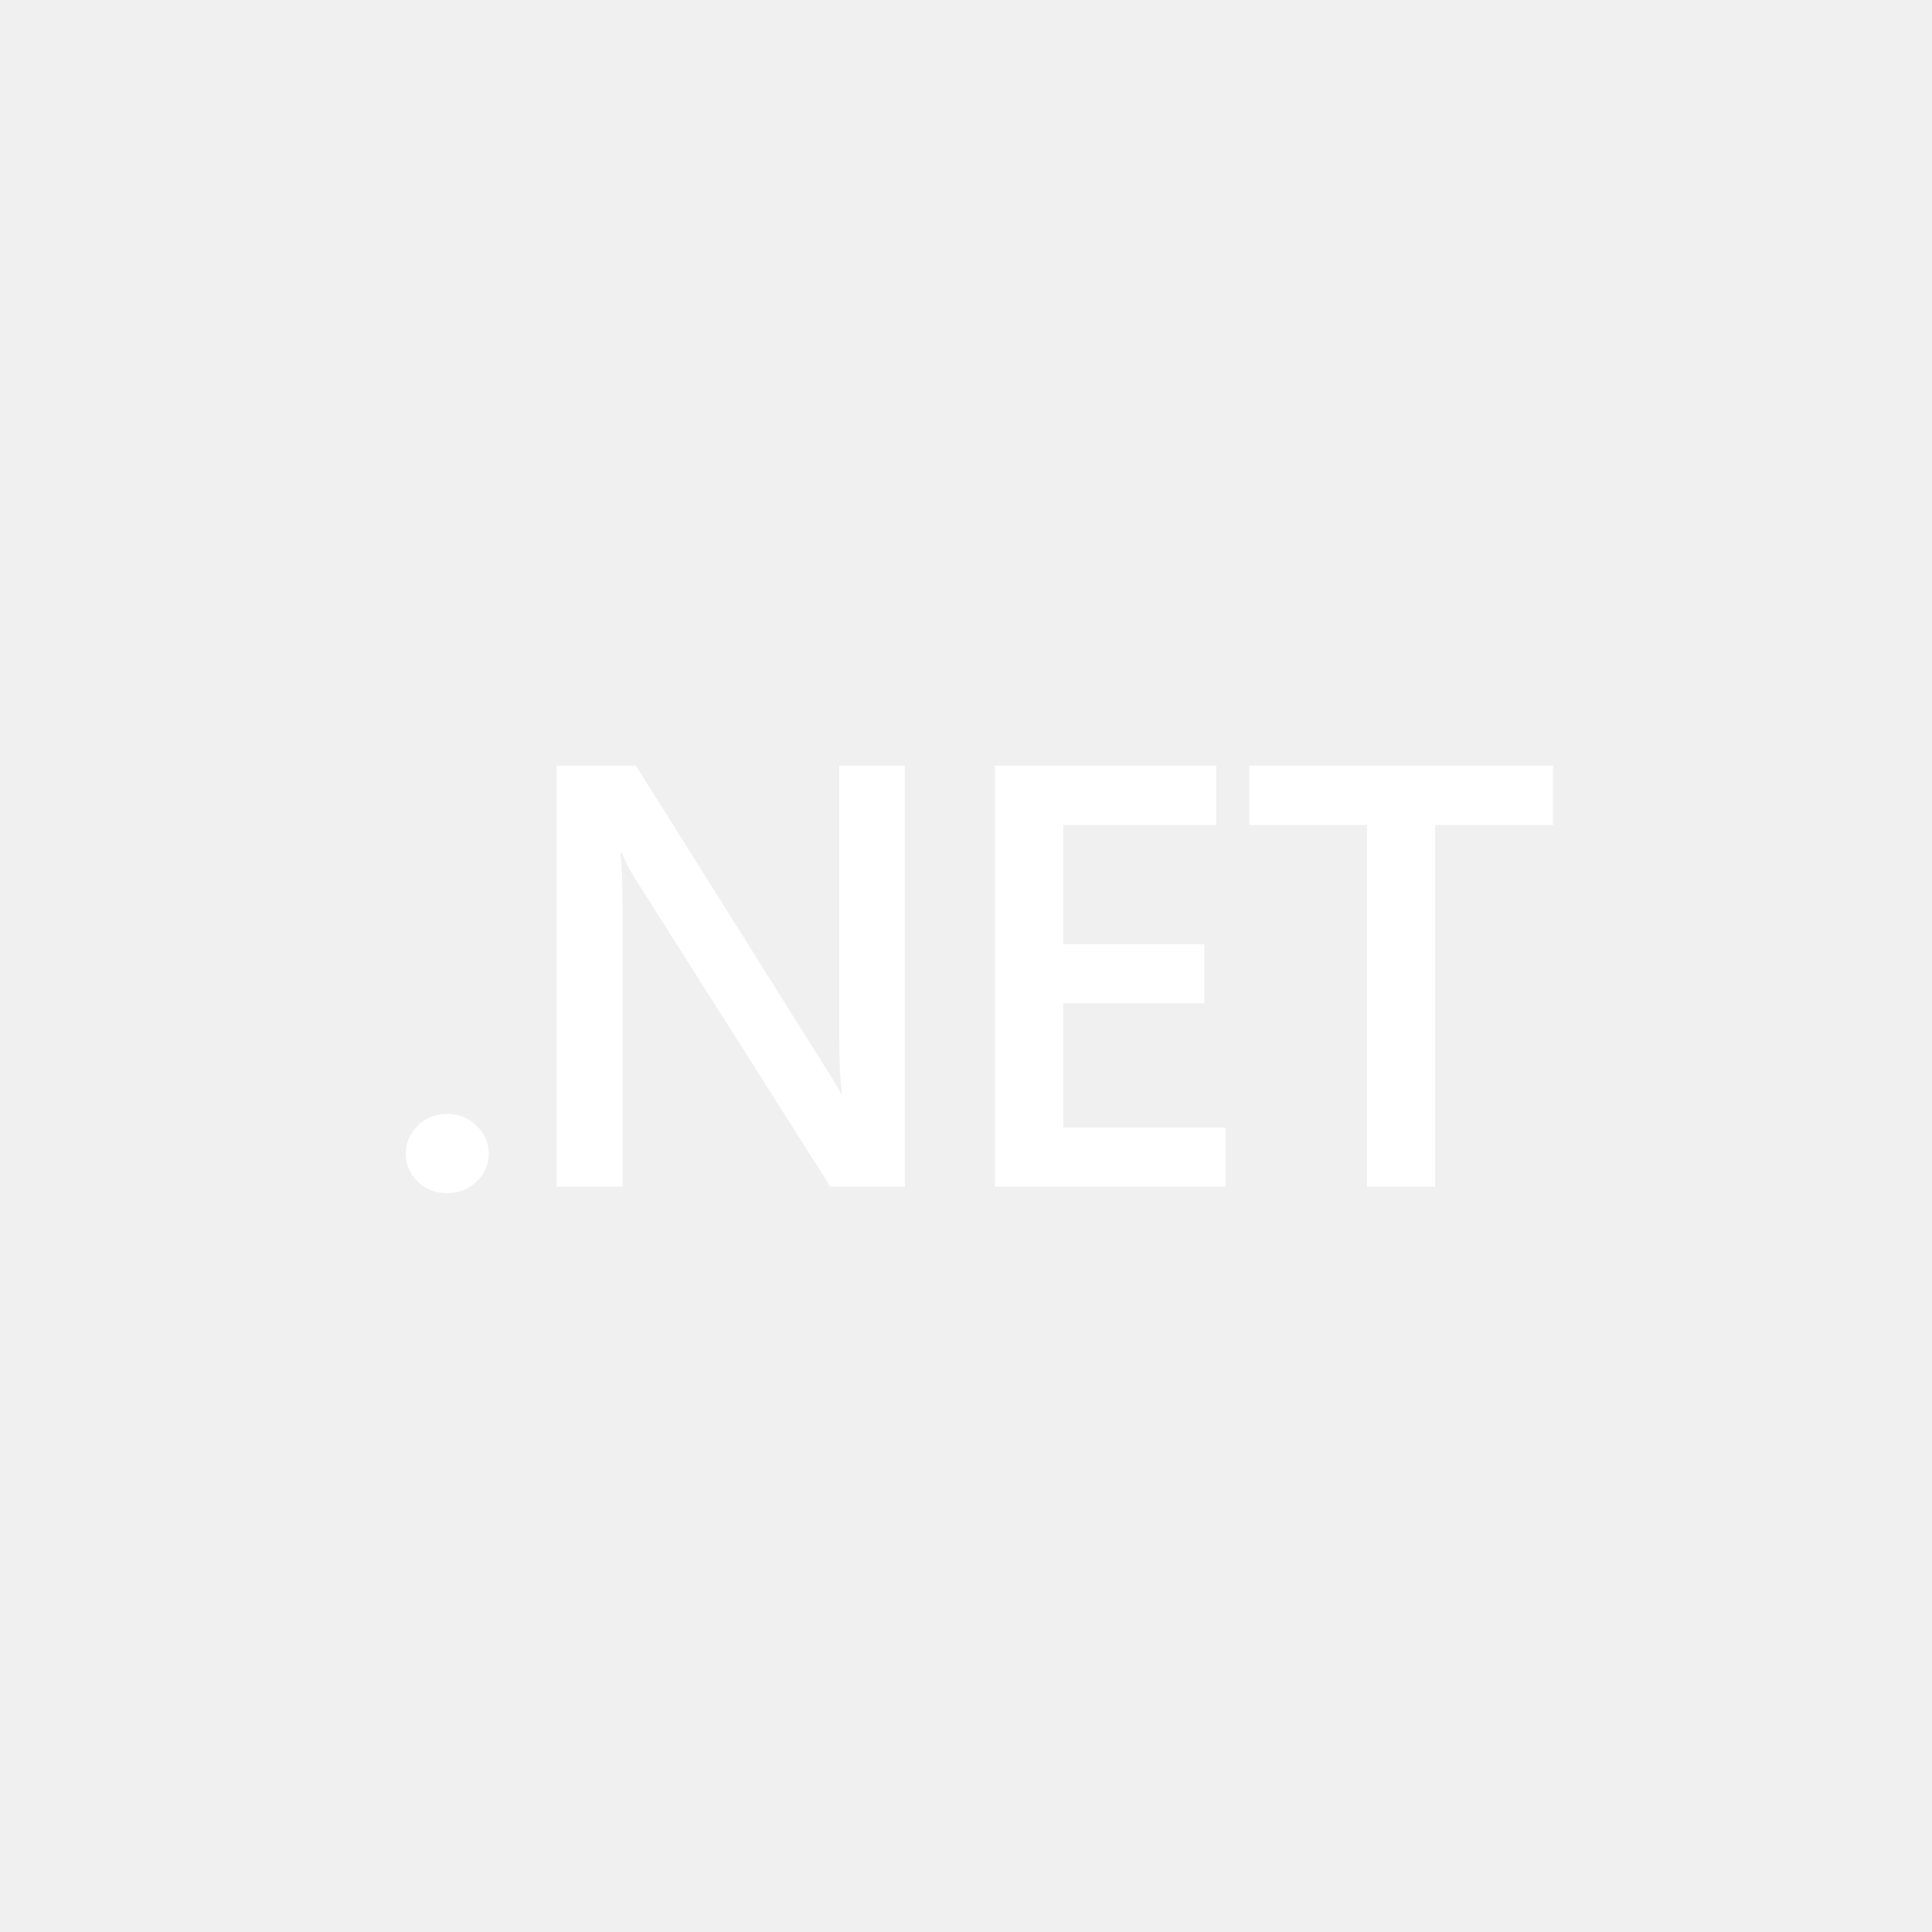
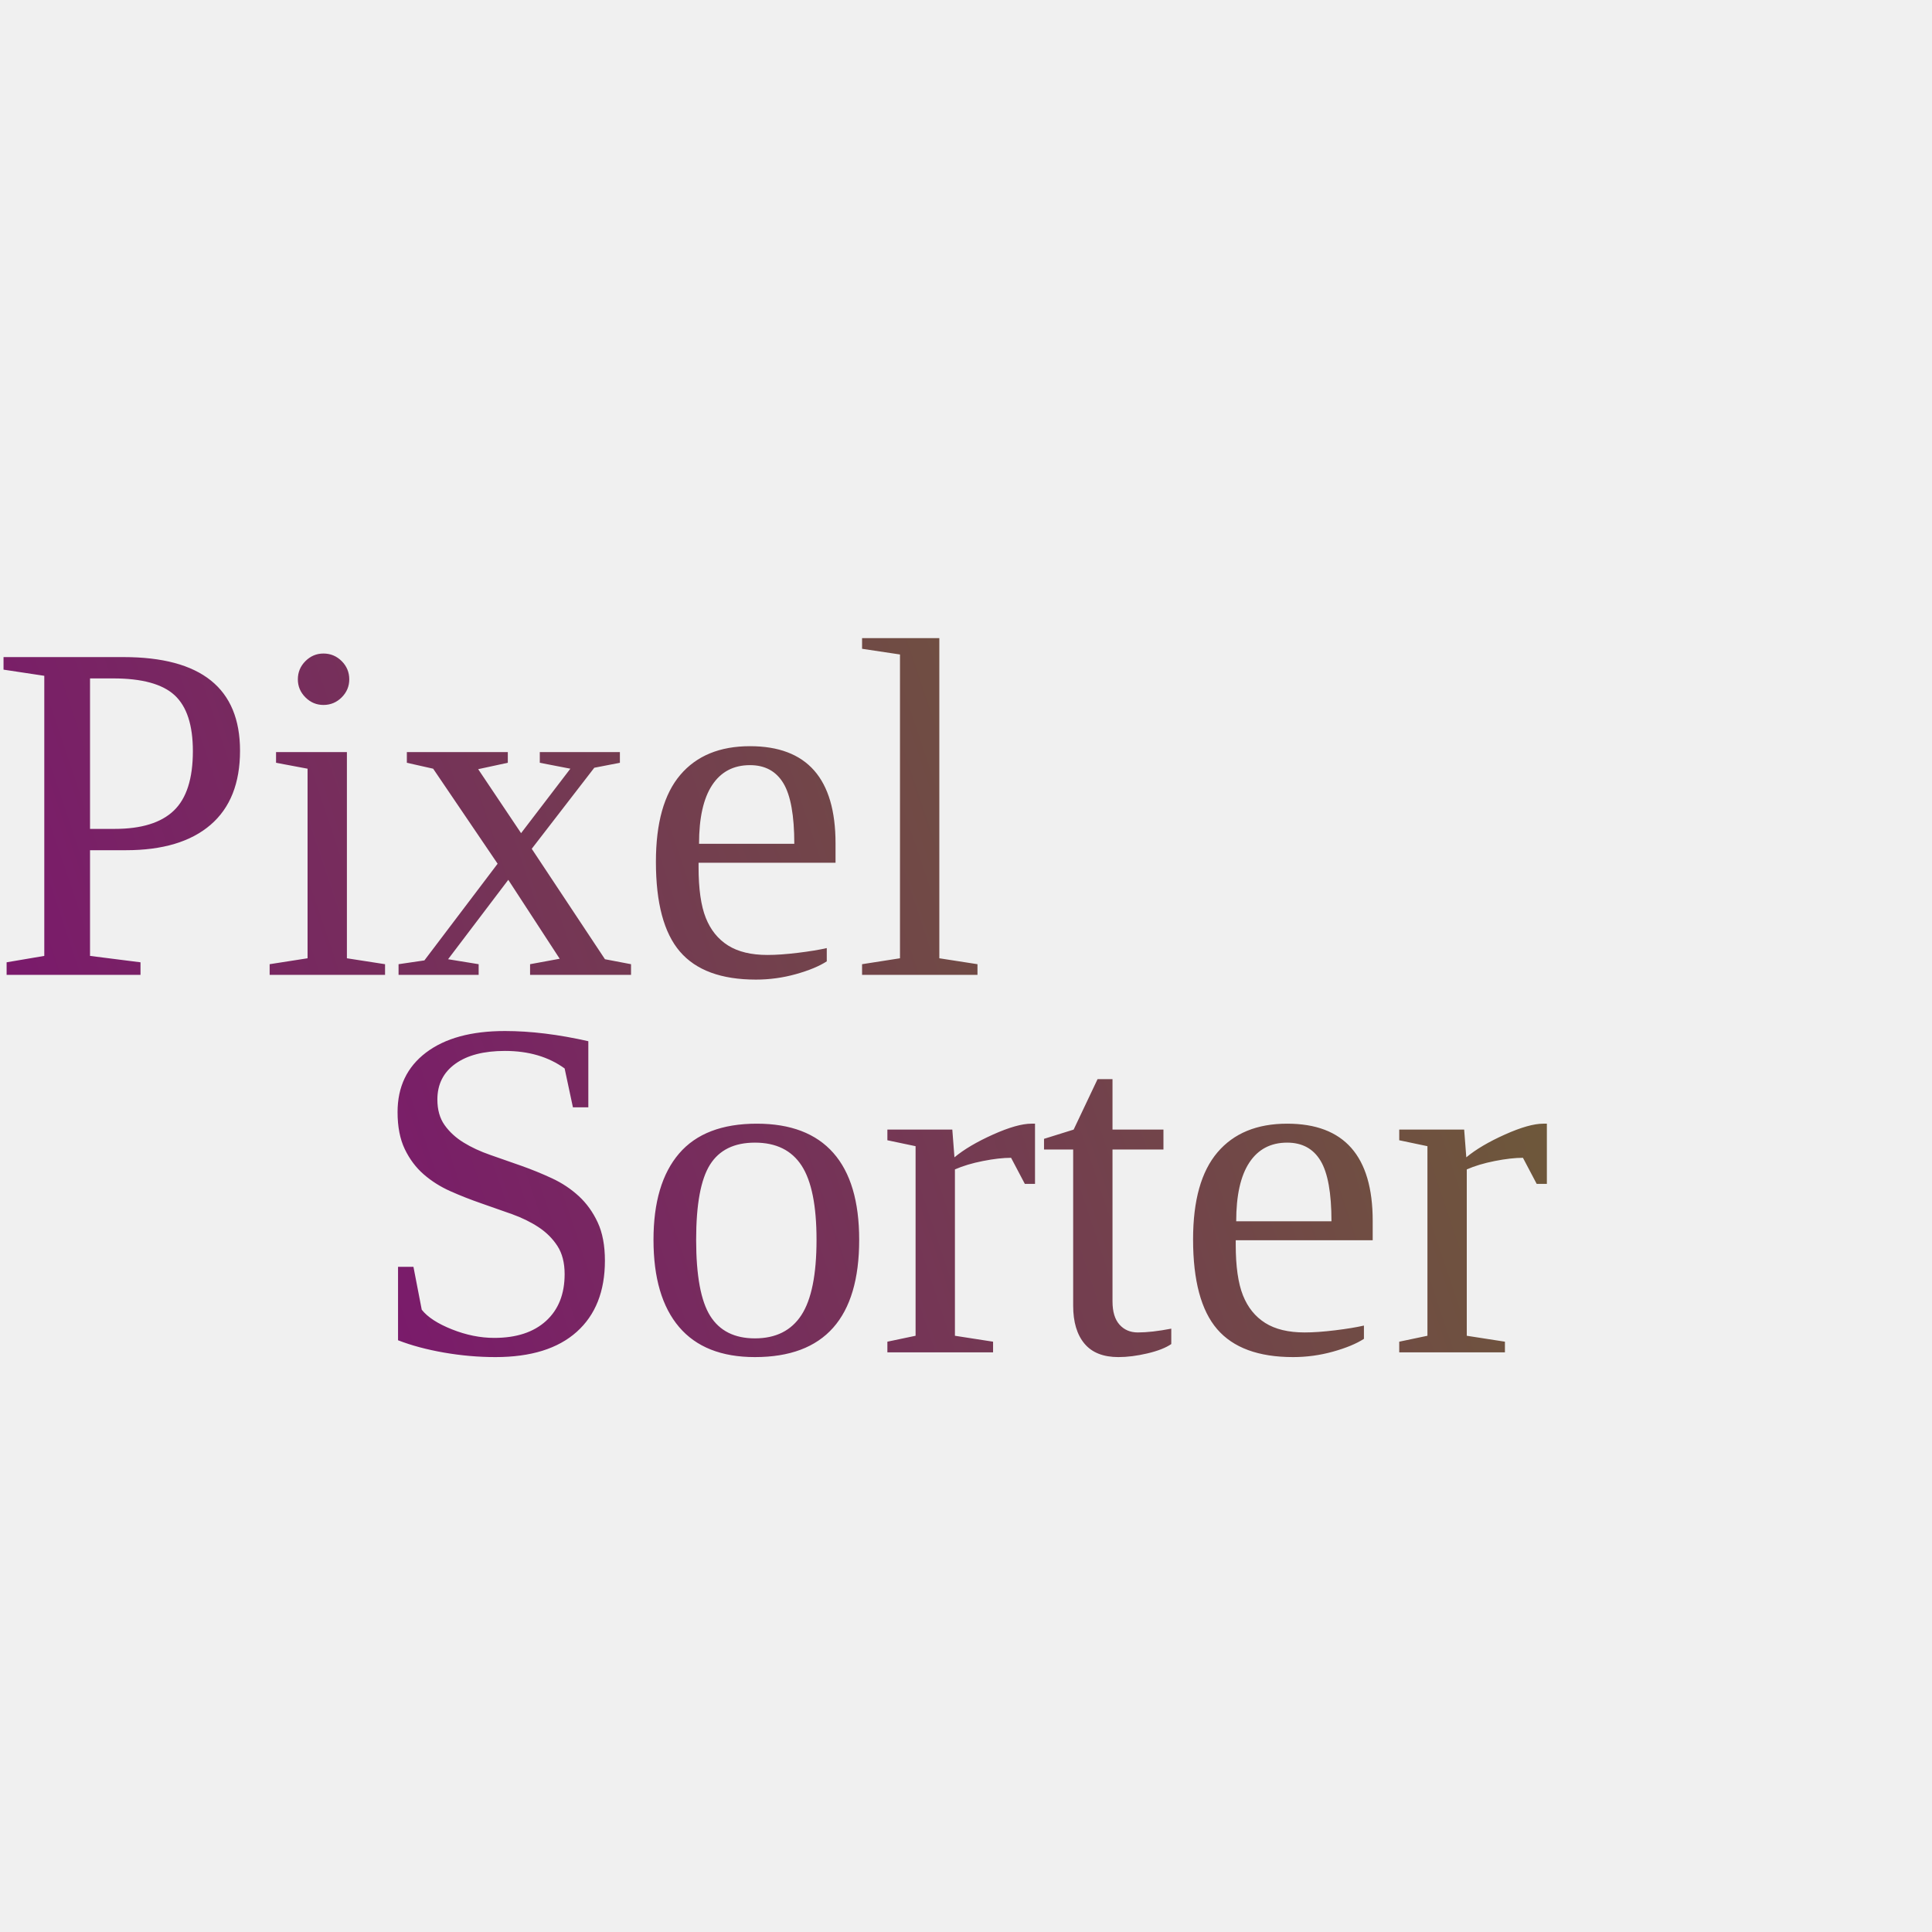
- <svg xmlns="http://www.w3.org/2000/svg" width="456" height="456" viewBox="0 0 456 456" version="1.1" xml:space="preserve" style="fill-rule:evenodd;clip-rule:evenodd;stroke-linejoin:round;stroke-miterlimit:2;">
-   <path d="m 105.5,281.609 c -2.703,0 -5.001,-0.9 -6.893,-2.702 -1.892,-1.848 -2.838,-4.042 -2.838,-6.582 0,-2.587 0.946,-4.804 2.838,-6.652 1.892,-1.848 4.19,-2.772 6.893,-2.772 2.748,0 5.068,0.924 6.96,2.772 1.937,1.848 2.906,4.064 2.906,6.652 0,2.54 -0.968,4.734 -2.906,6.582 -1.892,1.802 -4.212,2.702 -6.96,2.702 z" style="fill:#ffffff;fill-rule:nonzero;stroke-width:0.838" />
-   <path d="M 213.561,280.084 H 195.99 L 149.7,207.054 c -1.171,-1.848 -2.14,-3.765 -2.906,-5.751 h -0.406 c 0.361,2.125 0.541,6.675 0.541,13.65 v 65.132 h -15.543 v -99.36 h 18.719 l 44.737,71.298 c 1.892,2.957 3.109,4.989 3.649,6.098 h 0.27 c -0.45,-2.632 -0.676,-7.09 -0.676,-13.373 v -64.023 h 15.476 z" style="fill:#ffffff;fill-rule:nonzero;stroke-width:0.838" />
-   <path d="m 289.251,280.084 h -54.401 v -99.36 h 52.238 v 13.997 h -36.154 v 28.131 h 33.316 v 13.927 h -33.316 v 29.378 h 38.316 z" style="fill:#ffffff;fill-rule:nonzero;stroke-width:0.838" />
-   <path d="M 366.565,194.721 H 338.722 v 85.363 h -16.084 v -85.363 h -27.775 v -13.997 h 71.701 z" style="fill:#ffffff;fill-rule:nonzero;stroke-width:0.838" />
+ <svg xmlns="http://www.w3.org/2000/svg" xmlns:xlink="http://www.w3.org/1999/xlink" width="456" height="456" viewBox="0 0 456 456" version="1.1" xml:space="preserve" style="fill-rule:evenodd;clip-rule:evenodd;stroke-linejoin:round;stroke-miterlimit:2;" id="svg4">
+   <defs id="defs4">
+     <rect x="25.878" y="56.257" width="428.677" height="207.588" id="rect4" />
+     <linearGradient xlink:href="#linearGradient2" id="linearGradient3" x1="135.65" y1="667.242" x2="987.988" y2="382.134" gradientUnits="userSpaceOnUse" />
+     <linearGradient id="linearGradient2">
+       <stop style="stop-color:#800080;stop-opacity:1" offset="0" id="stop2" />
+       <stop style="stop-color:#677821;stop-opacity:1" offset="1" id="stop3" />
+     </linearGradient>
+     <rect x="287.098" y="466.534" width="649.545" height="206.685" id="rect2-0" />
+     <rect x="287.098" y="466.534" width="555.504" height="223.105" id="rect2" />
+     <linearGradient xlink:href="#linearGradient2" id="linearGradient4" gradientUnits="userSpaceOnUse" x1="135.65" y1="667.242" x2="987.988" y2="382.134" />
+   </defs>
+   <g id="g2" transform="matrix(0.4704698,0,0,0.4704698,-46.56724,-95.11836)">
+     <text xml:space="preserve" id="text1" style="font-size:192px;line-height:0.1;text-align:start;writing-mode:lr-tb;direction:ltr;white-space:pre;shape-inside:url(#rect2);fill:url(#linearGradient4);fill-opacity:1" transform="matrix(1.268085,0,0,1.268085,-270.3264,17.51046)">
+       <tspan x="287.098" y="531.301" id="tspan3">Pixel</tspan>
+     </text>
+     <text xml:space="preserve" id="text1-8" style="font-size:192px;line-height:0.1;text-align:start;writing-mode:lr-tb;direction:ltr;white-space:pre;shape-inside:url(#rect2-0);fill:url(#linearGradient3);fill-opacity:1" transform="matrix(1.268085,0,0,1.268085,-81.9202,206.8886)">
+       <tspan x="287.098" y="531.301" id="tspan4">Sorter</tspan>
+     </text>
+   </g>
</svg>
